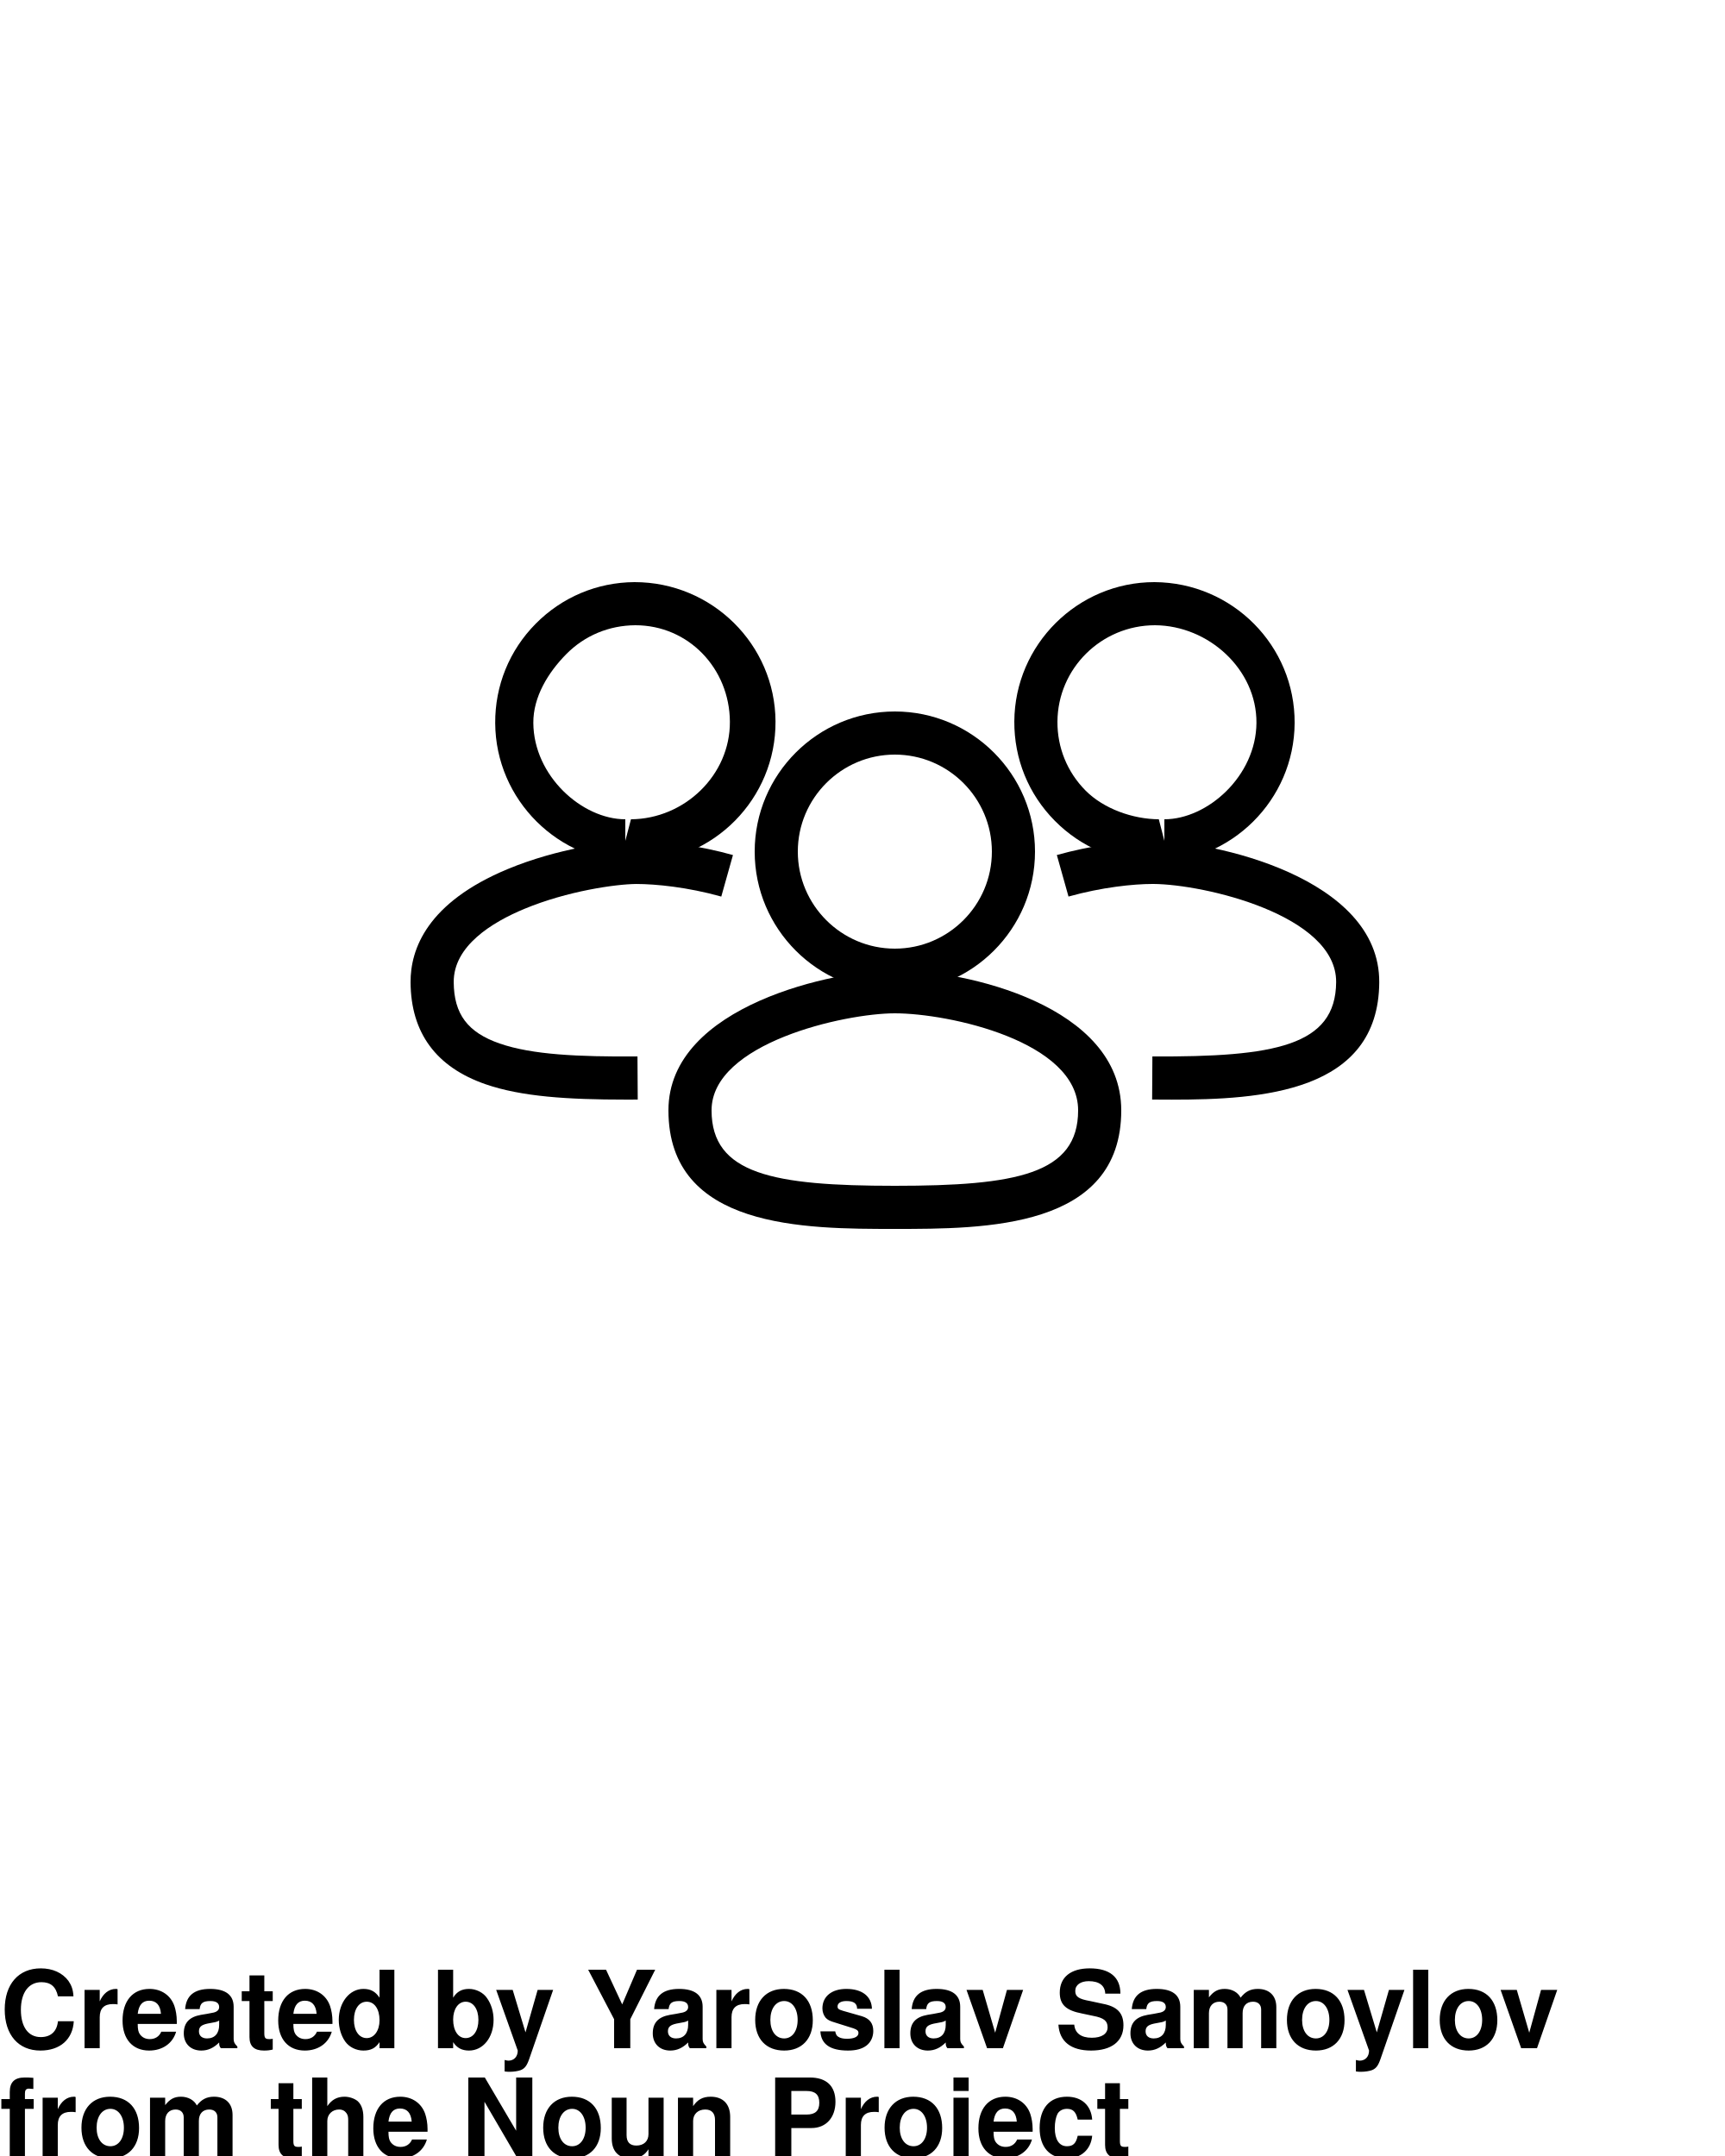
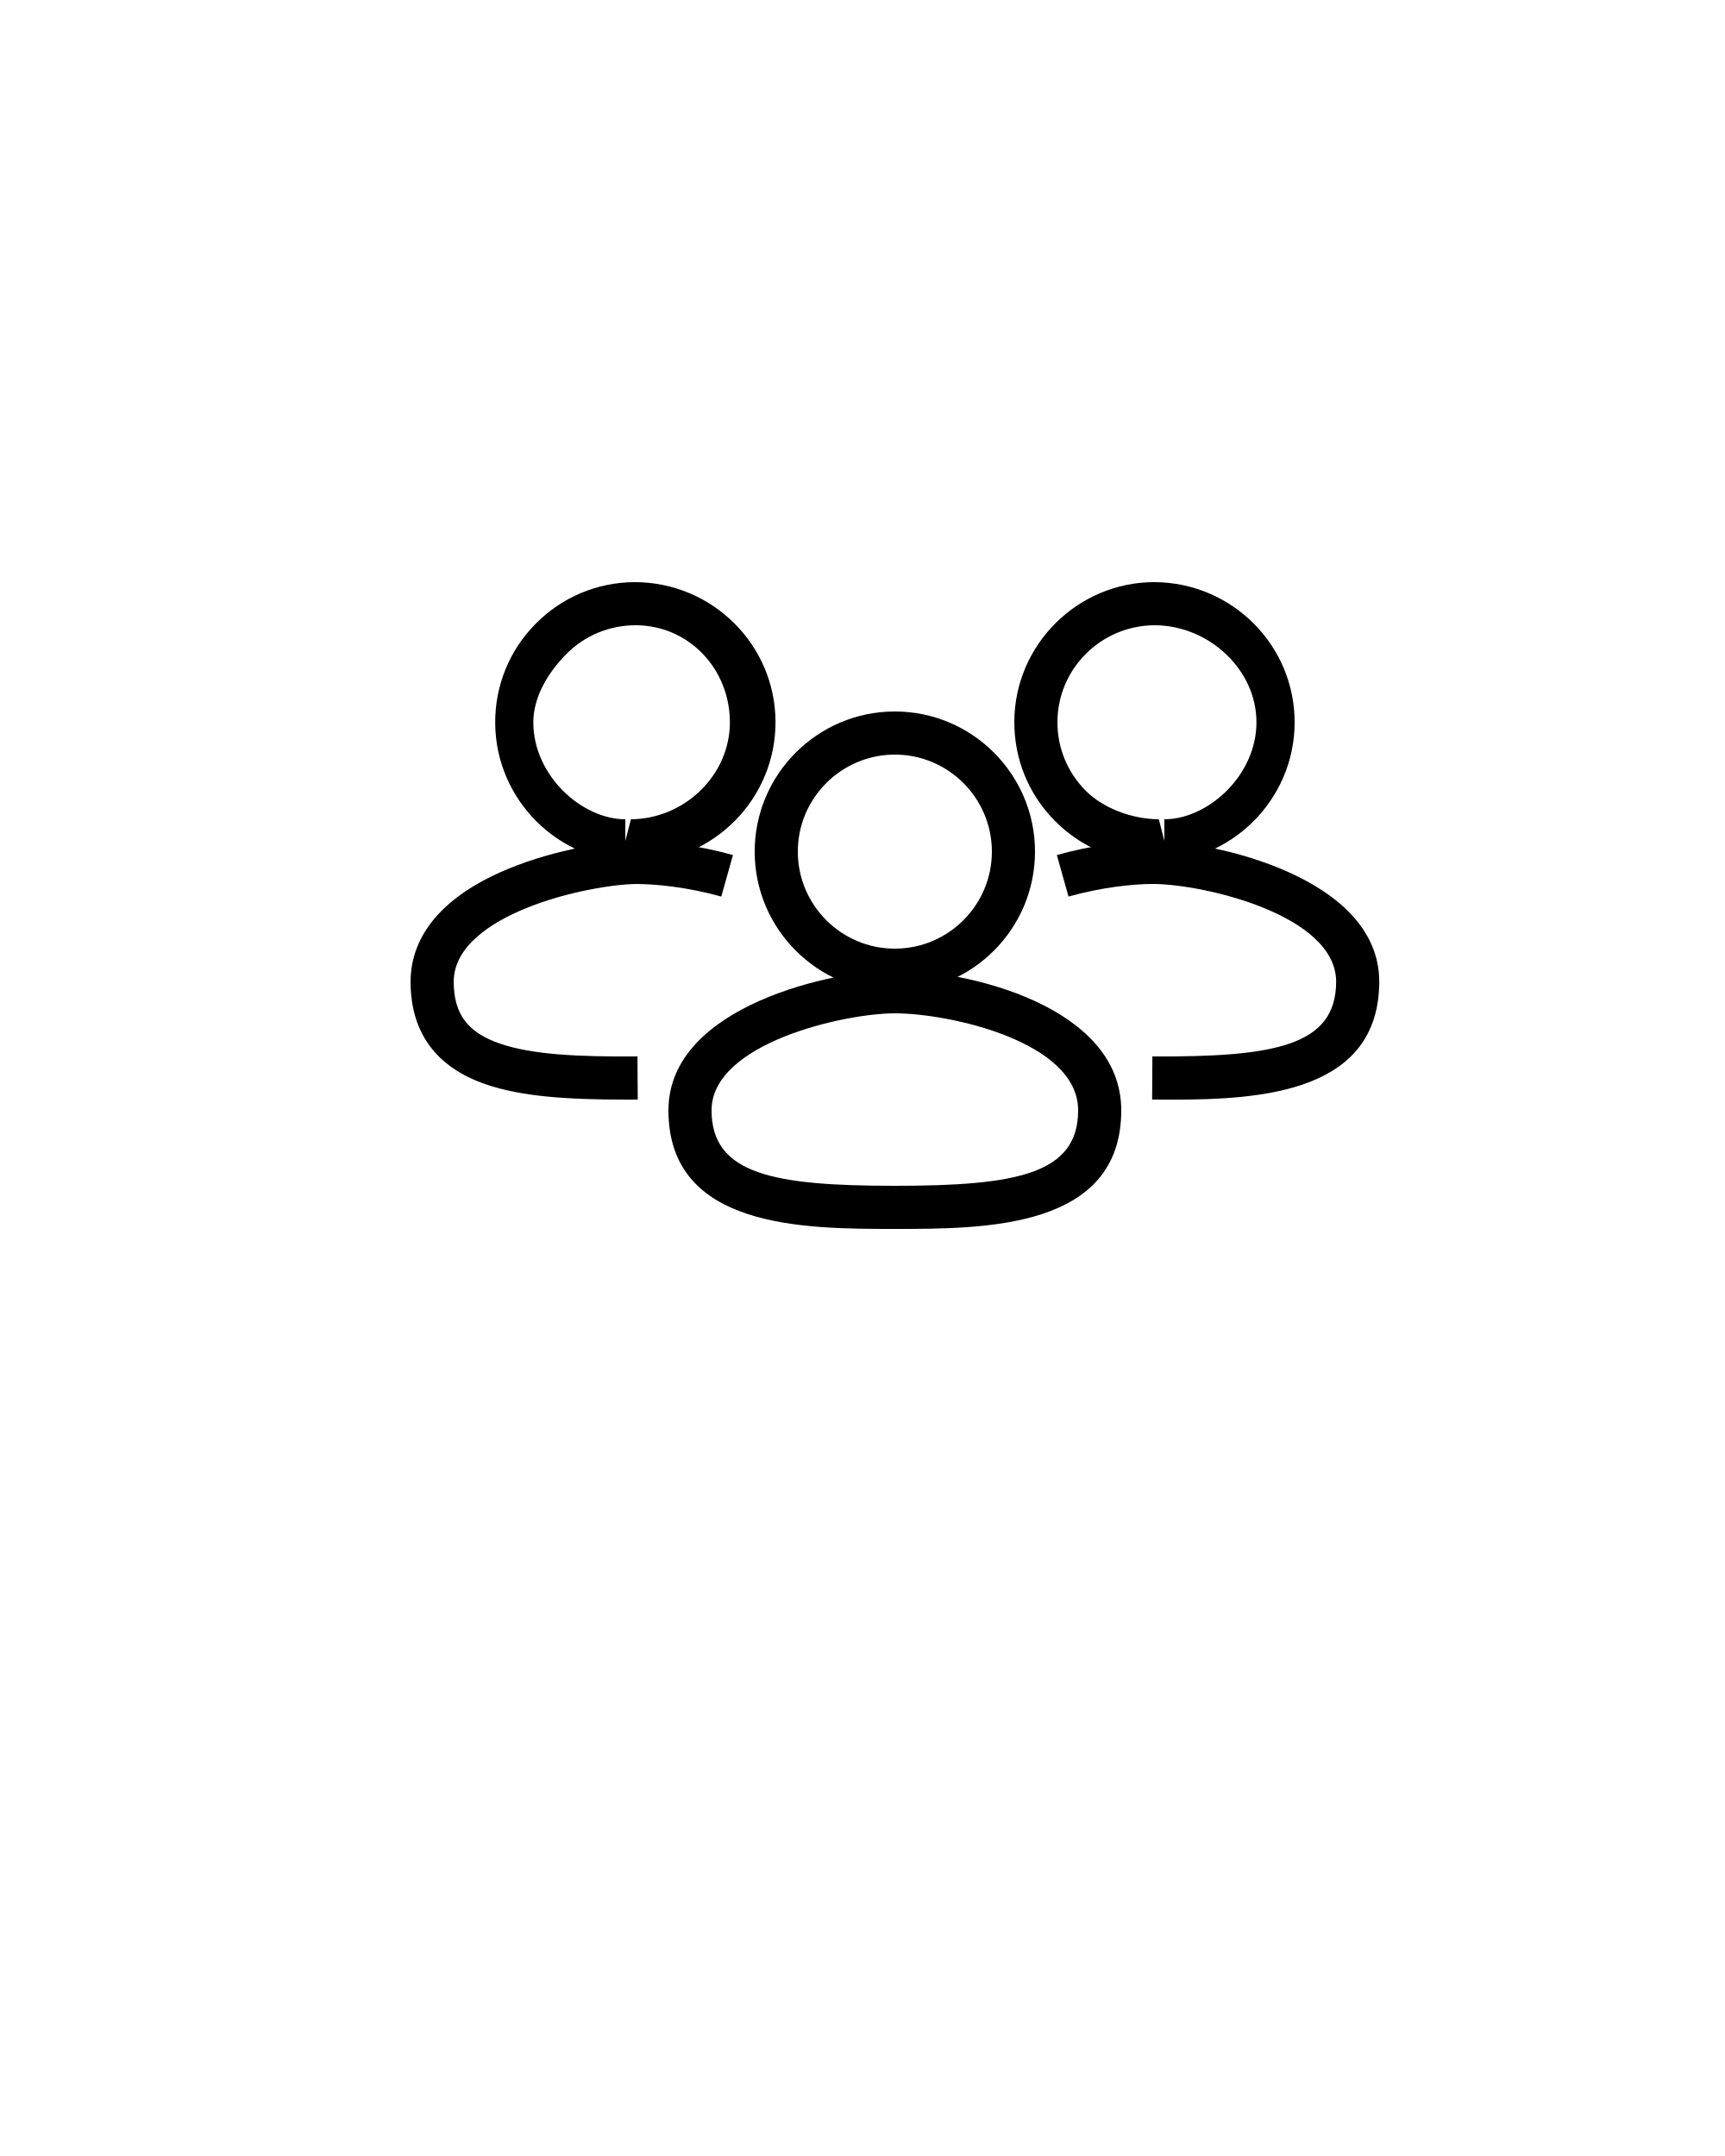
<svg xmlns="http://www.w3.org/2000/svg" version="1.1" x="0px" y="0px" viewBox="0 0 80 100" enable-background="new 0 0 80 80" xml:space="preserve">
  <g>
    <path fill="#000000" d="M41.5,46c-3.584,0-6.5-2.916-6.5-6.5s2.916-6.5,6.5-6.5s6.5,2.916,6.5,6.5S45.084,46,41.5,46z M41.5,35   c-2.481,0-4.5,2.019-4.5,4.5s2.019,4.5,4.5,4.5s4.5-2.019,4.5-4.5S43.981,35,41.5,35z" />
  </g>
  <g>
    <path fill="#000000" d="M41.5,57C37.318,57,31,57,31,51.5c0-4.9,7.809-6.5,10.5-6.5c3.289,0,10.5,1.637,10.5,6.5   C52,57,45.682,57,41.5,57z M41.5,47c-2.341,0-8.5,1.384-8.5,4.5c0,2.958,2.862,3.5,8.5,3.5s8.5-0.542,8.5-3.5   C50,48.295,44.001,47,41.5,47z" />
  </g>
  <g>
    <path fill="#000000" d="M29.465,40c-3.562,0-6.478-2.897-6.499-6.459c-0.011-1.736,0.654-3.373,1.875-4.608   c1.22-1.235,2.848-1.922,4.585-1.933c3.602,0,6.518,2.897,6.54,6.459c0.021,3.584-2.876,6.518-6.46,6.541H29.465z M29.466,29   c-1.23,0.007-2.357,0.483-3.202,1.338c-0.845,0.855-1.538,1.988-1.53,3.19C24.748,35.994,27,38,29,38v1l0.262-1   c2.48-0.016,4.604-2.047,4.588-4.528C33.834,31.006,31.932,29,29.466,29z" />
  </g>
  <g>
    <path fill="#000000" d="M29.017,51.002c-2.688,0-4.835-0.137-6.497-0.712c-2.294-0.794-3.464-2.384-3.479-4.725   c-0.01-1.539,0.765-3.701,4.508-5.257c2.276-0.947,4.806-1.301,5.951-1.308c1.271-0.008,2.995,0.238,4.492,0.659l-0.541,1.926   c-1.563-0.439-3.043-0.583-3.939-0.584c-0.949,0.006-3.199,0.325-5.195,1.155c-1.5,0.624-3.286,1.72-3.275,3.398   c0.009,1.481,0.647,2.333,2.133,2.847c1.507,0.522,3.643,0.617,6.389,0.6l0.012,2C29.386,51.001,29.199,51.002,29.017,51.002z" />
  </g>
  <g>
    <path fill="#000000" d="M53.542,40L53.542,40h-0.041c-1.737-0.011-3.365-0.697-4.585-1.933c-1.221-1.235-1.886-2.872-1.875-4.608   c0.021-3.562,2.938-6.459,6.5-6.459c3.624,0.022,6.521,2.957,6.5,6.541C60.019,37.103,57.103,40,53.542,40z M53.569,29   c-2.495,0-4.514,2.006-4.528,4.472c-0.008,1.202,0.453,2.335,1.298,3.19c0.845,0.855,2.201,1.331,3.403,1.338L54,39v-1   c2,0,4.254-2.006,4.27-4.472C58.286,31.047,56.05,29.016,53.569,29z" />
  </g>
  <g>
    <path fill="#000000" d="M54.351,51.004c-0.315,0-0.622-0.002-0.919-0.004l0.012-2c5.667,0.03,8.504-0.488,8.522-3.447   c0.02-3.116-6.131-4.538-8.472-4.553c-0.016,0-0.031,0-0.046,0c-0.885,0-2.356,0.153-3.894,0.584l-0.541-1.926   c1.497-0.42,3.221-0.675,4.492-0.659c2.691,0.017,10.49,1.665,10.46,6.565C63.934,50.675,58.478,51.004,54.351,51.004z" />
  </g>
-   <text x="0" y="95" fill="#000000" font-size="5px" font-weight="bold" font-family="'Helvetica Neue', Helvetica, Arial-Unicode, Arial, Sans-serif">Created by Yaroslav Samoylov</text>
-   <text x="0" y="100" fill="#000000" font-size="5px" font-weight="bold" font-family="'Helvetica Neue', Helvetica, Arial-Unicode, Arial, Sans-serif">from the Noun Project</text>
</svg>
